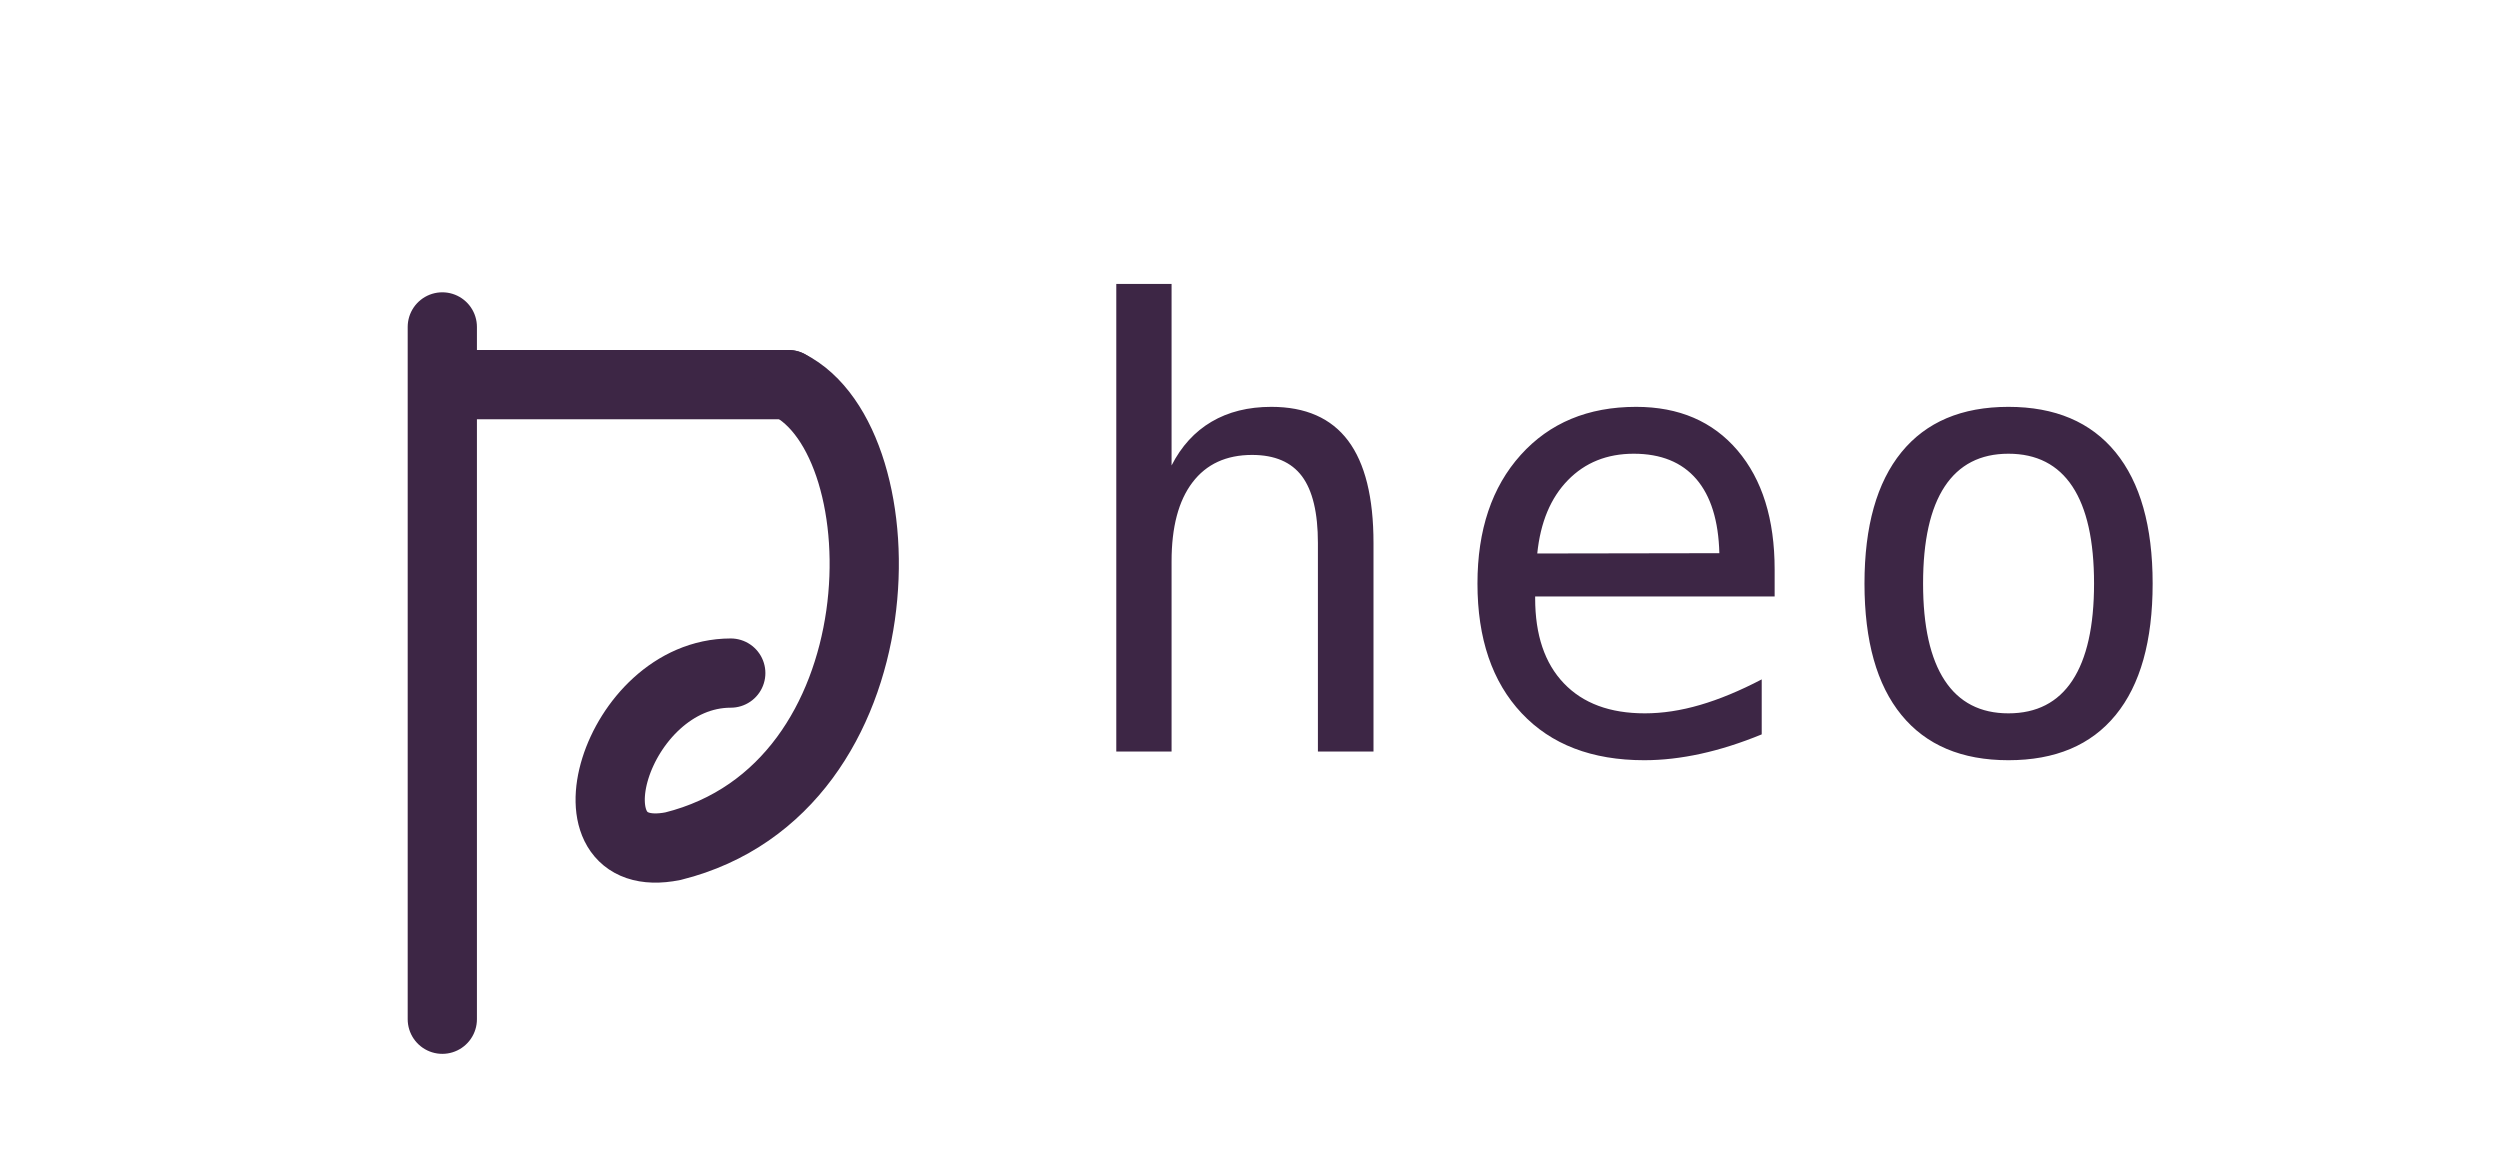
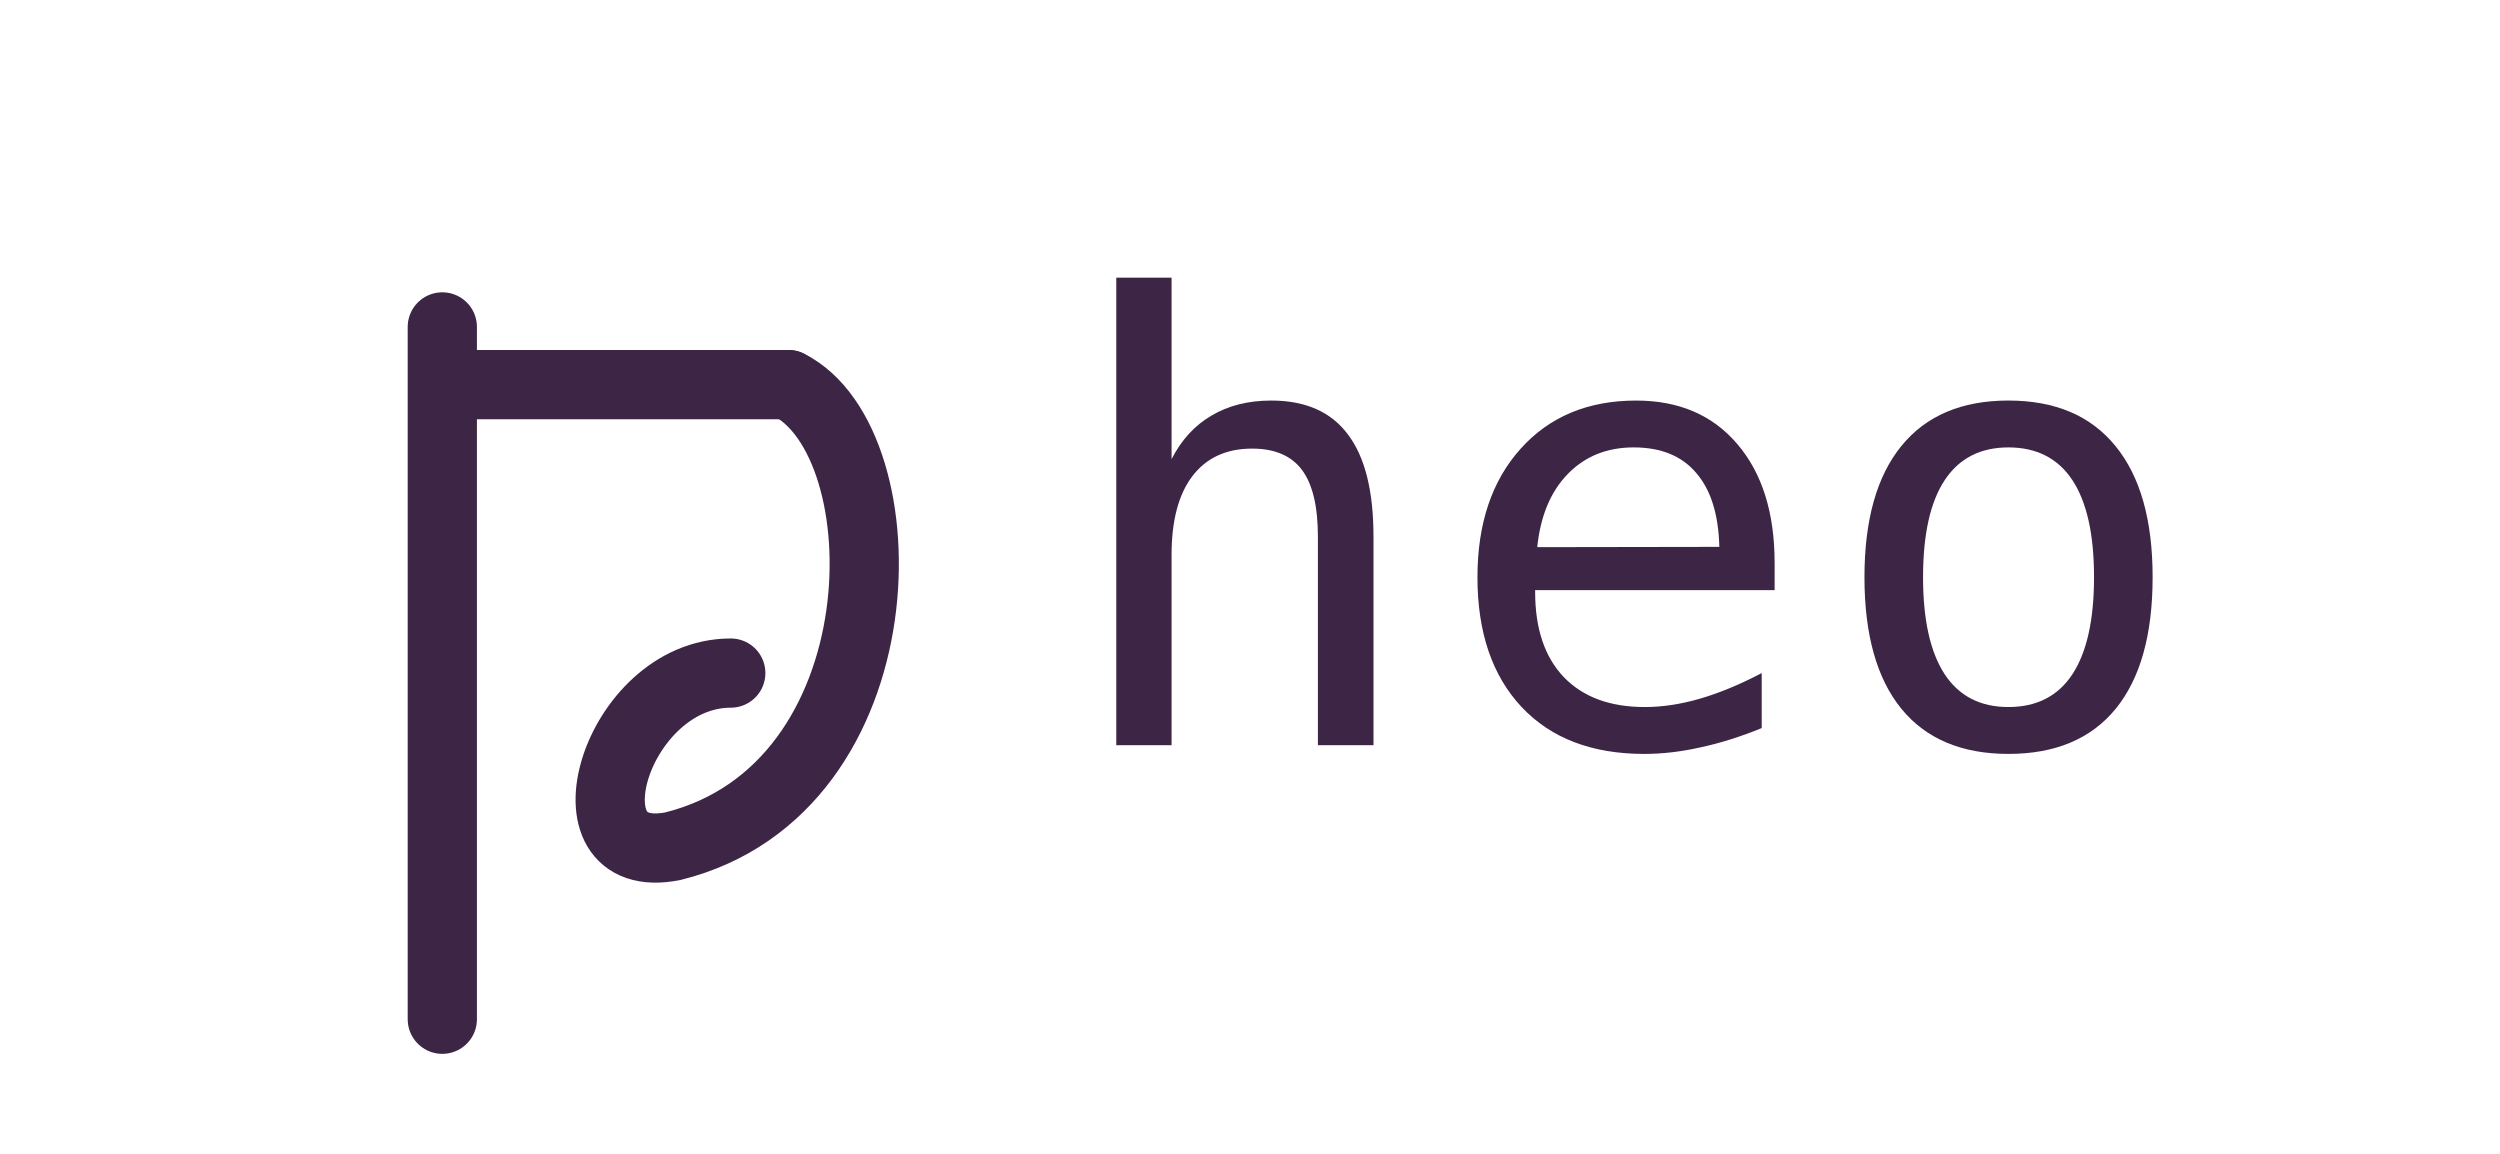
- <svg xmlns="http://www.w3.org/2000/svg" width="260" height="120" viewBox="0 0 260 120">
-   <defs>
-     <style>
+ <svg xmlns="http://www.w3.org/2000/svg" width="260" height="120" viewBox="0 0 260 120" version="1.1" id="svg14">
+   <defs id="defs4">
+     <style id="style2">
      .text {
        fill: #3d2645;
        font-family: "Berkeley Mono", "JetBrains Mono", "IBM Plex Mono", monospace;
        font-size: 64px;
        font-weight: 500;
        dominant-baseline: middle;
      }
    </style>
  </defs>
-   <g transform="translate(10, 10) scale(1.2)">
-     <path d="M30 20 V80 M30 25 H60" stroke="#3d2645" stroke-width="6" fill="none" stroke-linecap="round" />
-     <path d="M60 25 C70 30, 70 60, 50 65 C40 67, 45 50, 55 50" stroke="#3d2645" stroke-width="6" fill="none" stroke-linecap="round" />
+   <g transform="matrix(1.2,0,0,1.2,10,10)" id="g10">
+     <path d="M 30,20 V 80 M 30,25 H 60" stroke="#3d2645" stroke-width="6" fill="none" stroke-linecap="round" id="path6" />
+     <path d="M 60,25 C 70,30 70,60 50,65 40,67 45,50 55,50" stroke="#3d2645" stroke-width="6" fill="none" stroke-linecap="round" id="path8" />
  </g>
-   <text x="110" y="60" class="text" letter-spacing="0.02em">
-     heo
-   </text>
+   <g aria-label="heo" id="text12" class="text" style="font-weight:500;font-size:64px;font-family:'Berkeley Mono', 'JetBrains Mono', 'IBM Plex Mono', monospace;letter-spacing:0.02em;dominant-baseline:middle;fill:#3d2645">
+     <path d="M 142.844,55.812 V 77.5 H 137.062 V 55.812 q 0,-4.719 -1.656,-6.938 -1.656,-2.219 -5.188,-2.219 -4.031,0 -6.219,2.875 -2.156,2.844 -2.156,8.188 V 77.5 h -5.75 V 28.875 h 5.75 V 47.75 q 1.531,-3 4.156,-4.531 2.625,-1.562 6.219,-1.562 5.344,0 7.969,3.531 2.656,3.5 2.656,10.625 z" id="path18" />
+     <path d="M 184.561,58.562 V 61.375 H 159.655 v 0.188 q 0,5.719 2.969,8.844 3,3.125 8.438,3.125 2.75,0 5.75,-0.875 3,-0.875 6.406,-2.656 v 5.719 q -3.281,1.344 -6.344,2 -3.031,0.688 -5.875,0.688 -8.156,0 -12.75,-4.875 -4.594,-4.906 -4.594,-13.5 0,-8.375 4.5,-13.375 4.5,-5 12,-5 6.688,0 10.531,4.531 3.875,4.531 3.875,12.375 z m -5.75,-1.688 q -0.125,-5.062 -2.406,-7.688 -2.25,-2.656 -6.5,-2.656 -4.156,0 -6.844,2.75 -2.688,2.75 -3.188,7.625 z" id="path20" />
+     <path d="m 208.873,46.531 q -4.375,0 -6.625,3.406 -2.25,3.406 -2.25,10.094 0,6.656 2.25,10.094 2.25,3.406 6.625,3.406 4.406,0 6.656,-3.406 2.25,-3.438 2.25,-10.094 0,-6.688 -2.25,-10.094 -2.25,-3.406 -6.656,-3.406 z m 0,-4.875 q 7.281,0 11.125,4.719 3.875,4.719 3.875,13.656 0,8.969 -3.844,13.688 -3.844,4.688 -11.156,4.688 -7.281,0 -11.125,-4.688 -3.844,-4.719 -3.844,-13.688 0,-8.938 3.844,-13.656 3.844,-4.719 11.125,-4.719 z" id="path22" />
+   </g>
</svg>
